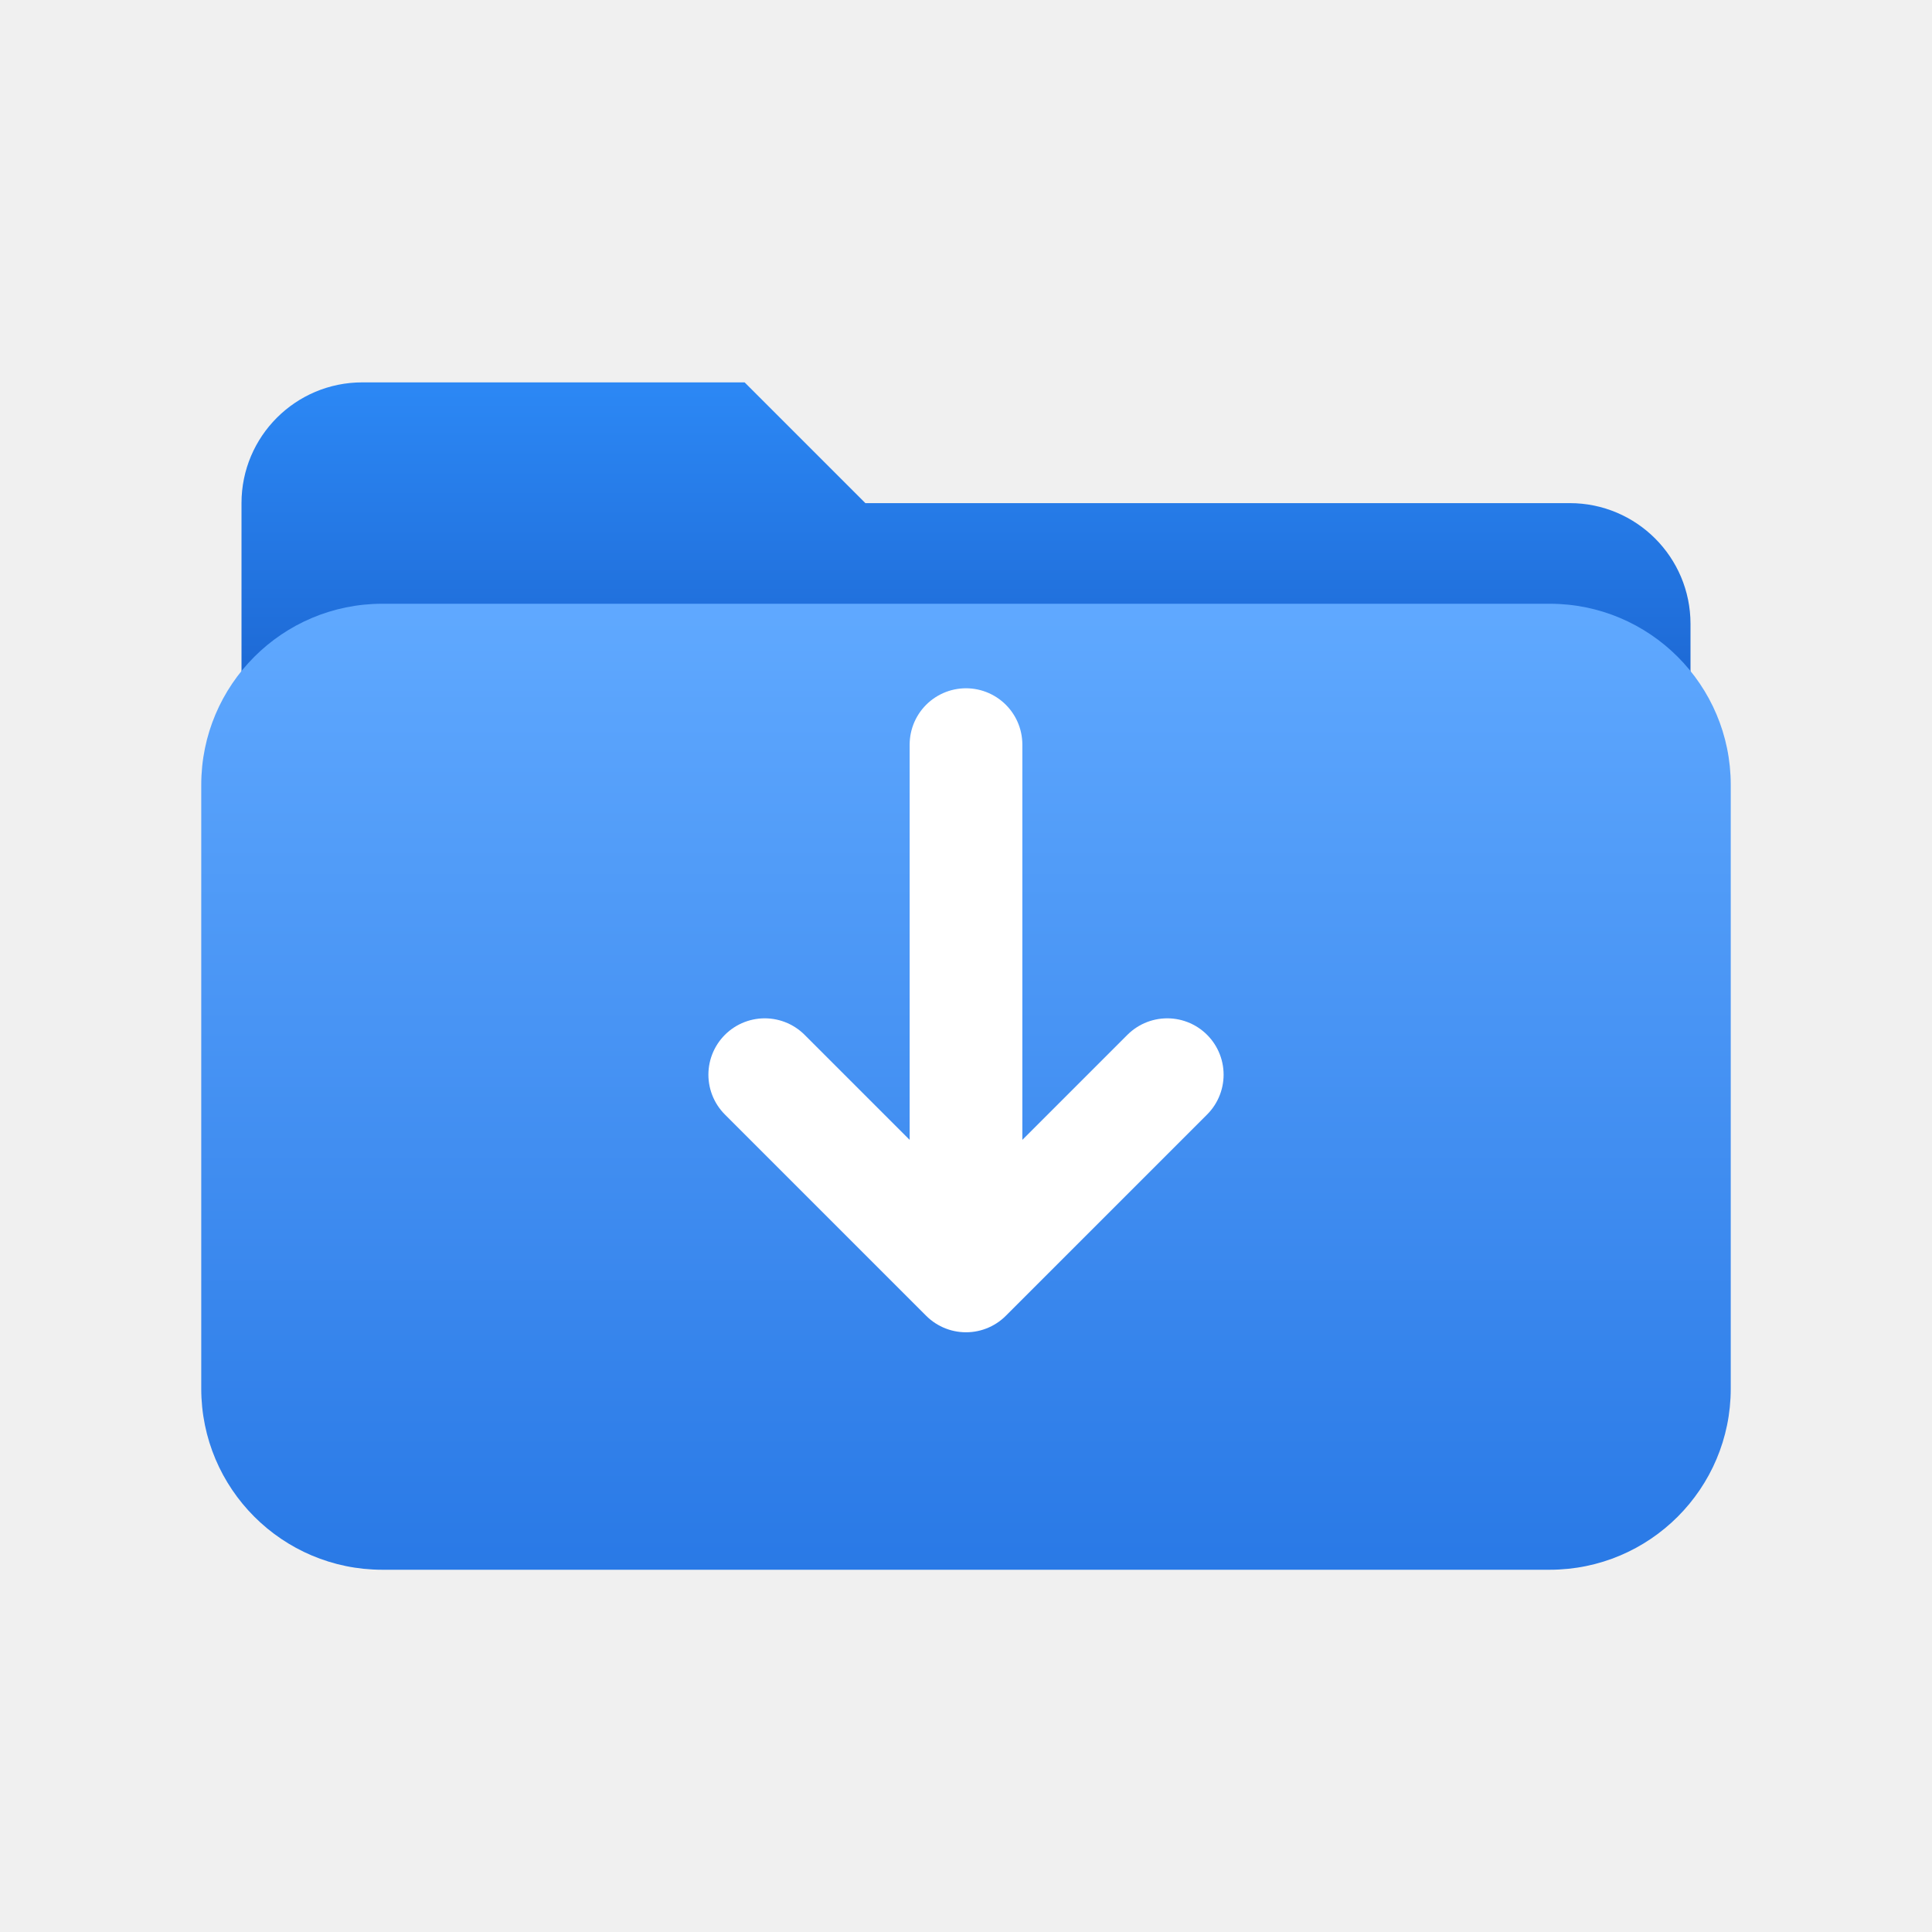
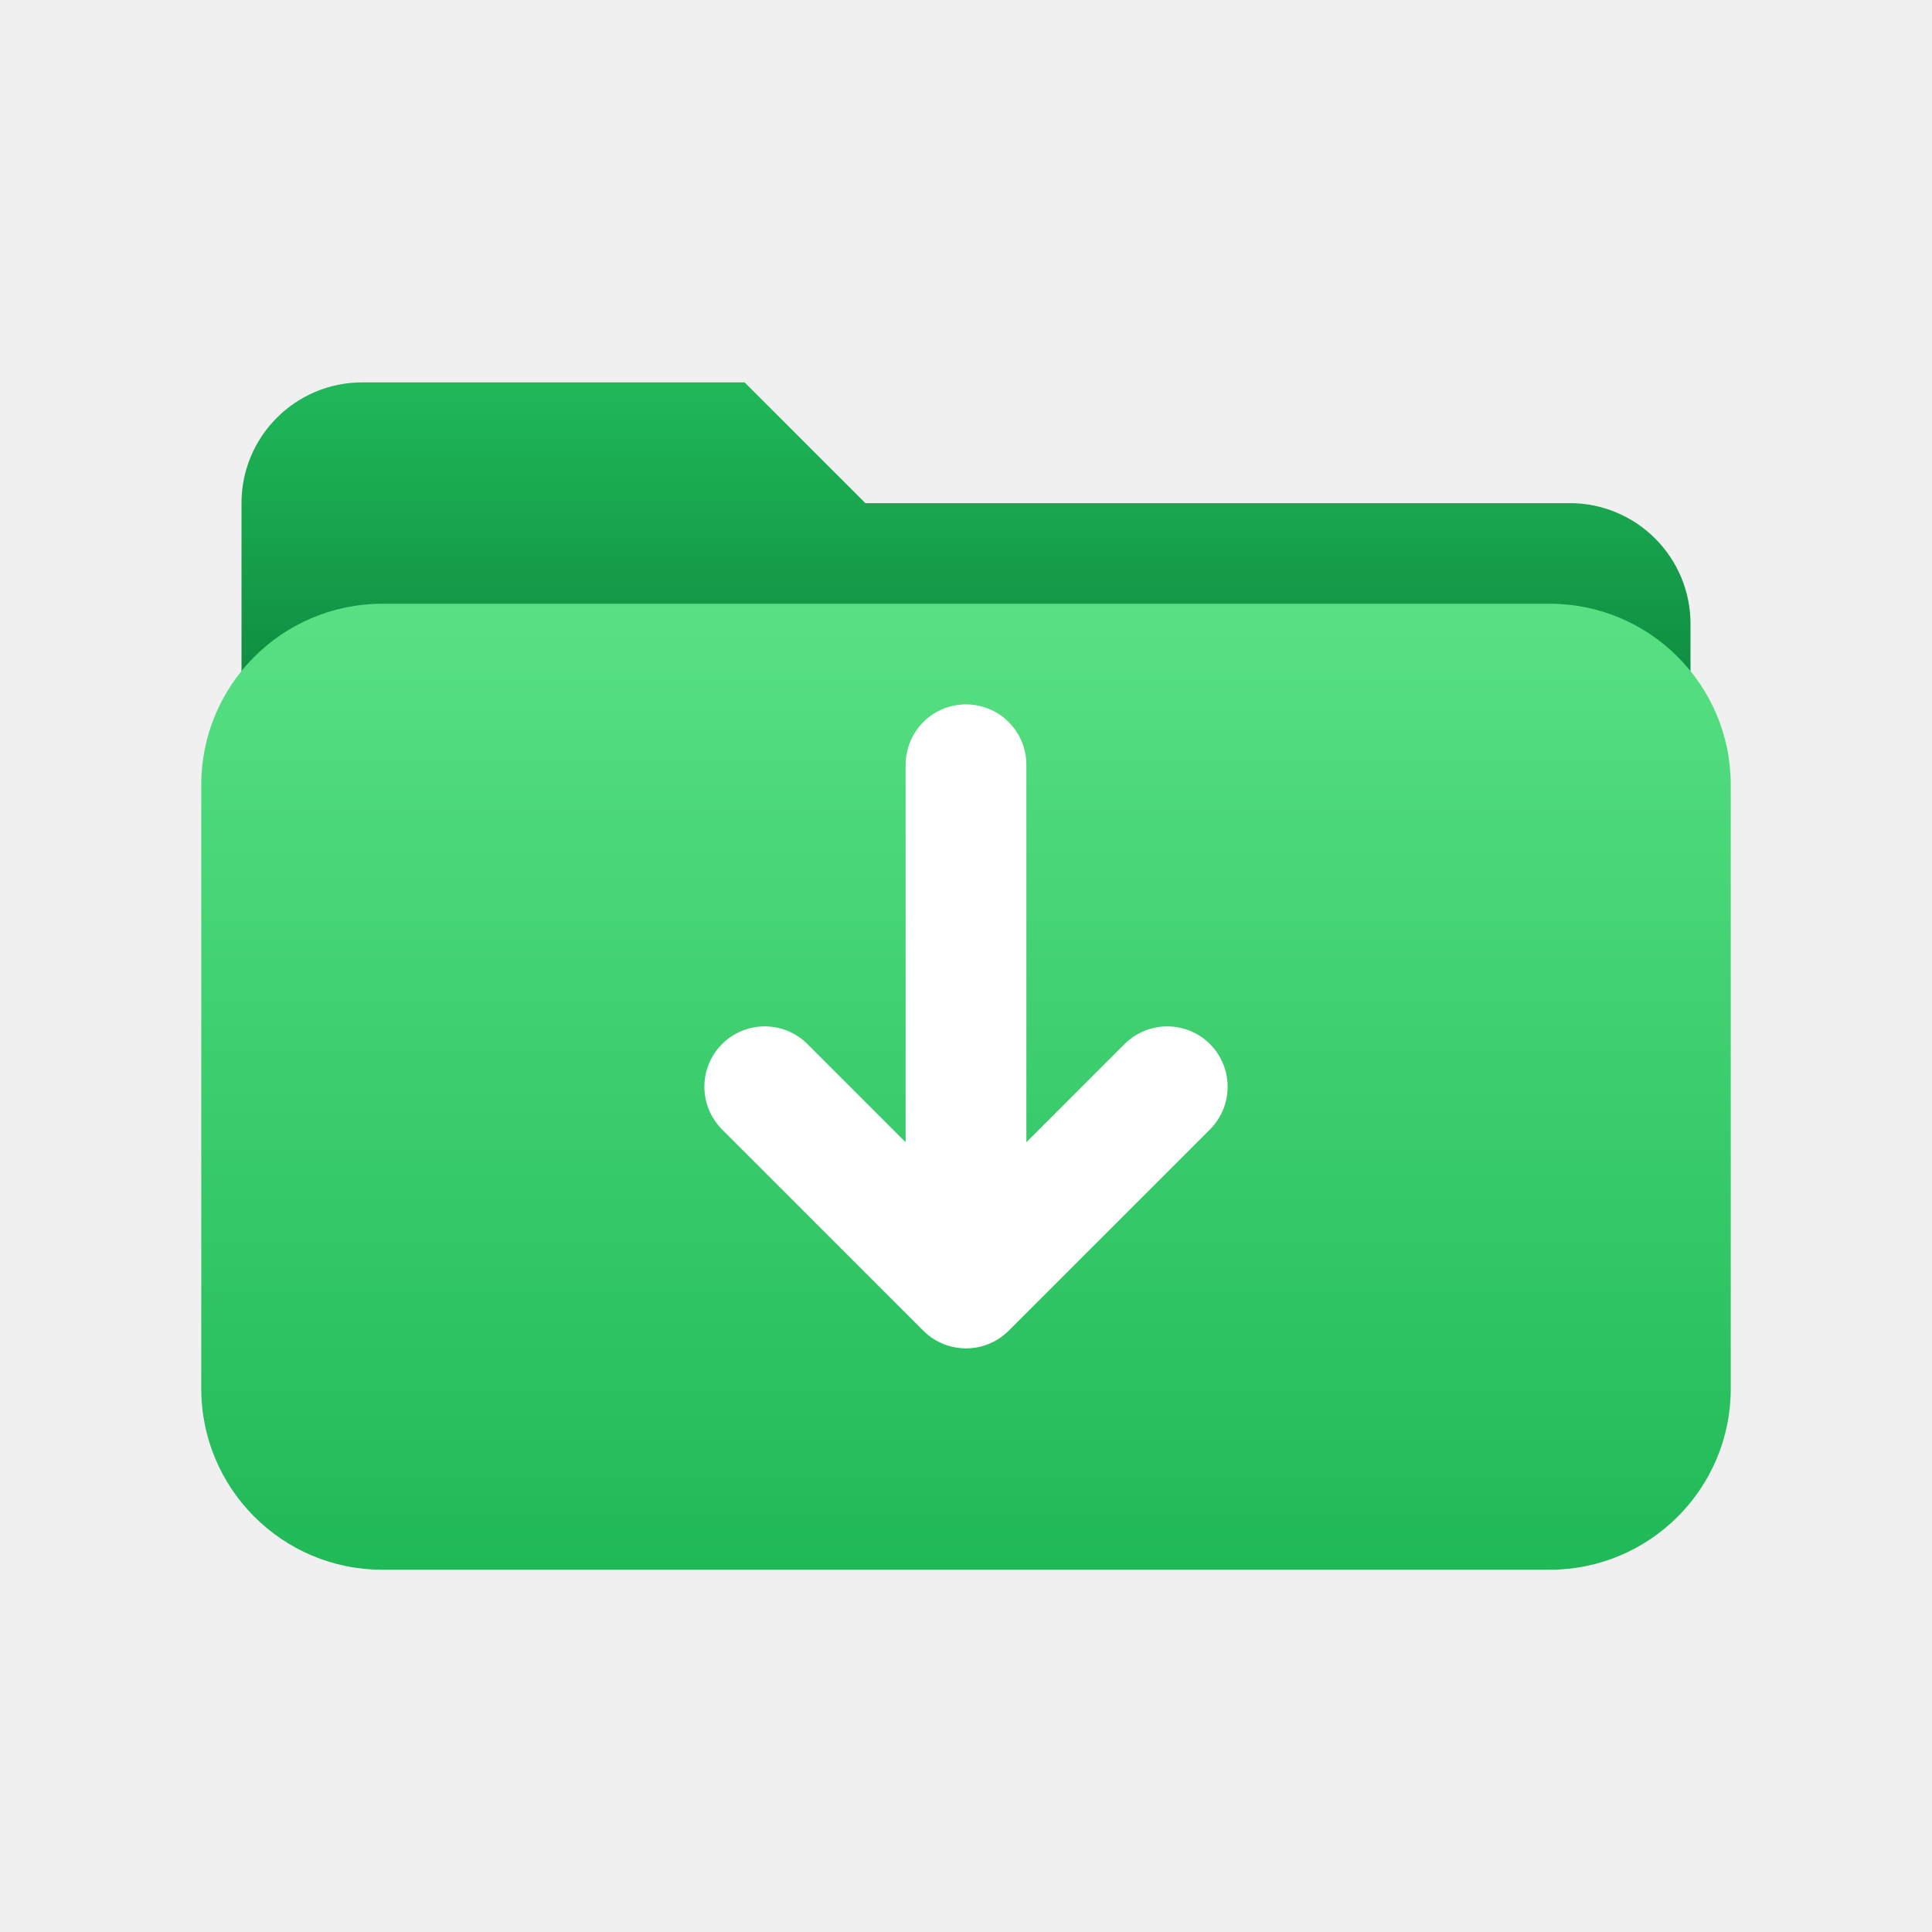
<svg xmlns="http://www.w3.org/2000/svg" width="48" height="48" viewBox="0 0 48 48">
  <defs>
    <linearGradient id="folderBack" x1="0" y1="0" x2="0" y2="1">
-       <stop offset="0" stop-color="#2c88f5" />
-       <stop offset="1" stop-color="#175cc7" />
+       <stop offset="0" stop-color="#20b85a" />
+       <stop offset="1" stop-color="#087b36" />
    </linearGradient>
    <linearGradient id="folderFront" x1="0" y1="0" x2="0" y2="1">
-       <stop offset="0" stop-color="#60a9ff" />
-       <stop offset="1" stop-color="#2979e6" />
+       <stop offset="0" stop-color="#58e184" />
+       <stop offset="1" stop-color="#20b957" />
    </linearGradient>
  </defs>
  <path d="M6 12.5a3 3 0 0 1 3-3h9.5l3 3H39a3 3 0 0 1 3 3V20H6v-7.5Z" fill="url(#folderBack)" />
  <rect x="5" y="15" width="38" height="24" rx="4.5" fill="url(#folderFront)" />
-   <path d="M24 18.5v13.2m0 0-5-5m5 5 5-5" fill="none" stroke="#fff" stroke-width="2.8" stroke-linecap="round" stroke-linejoin="round" />
+   <path d="M24 19v13m0 0-5-5m5 5 5-5" fill="none" stroke="#fff" stroke-width="3" stroke-linecap="round" stroke-linejoin="round" />
</svg>
